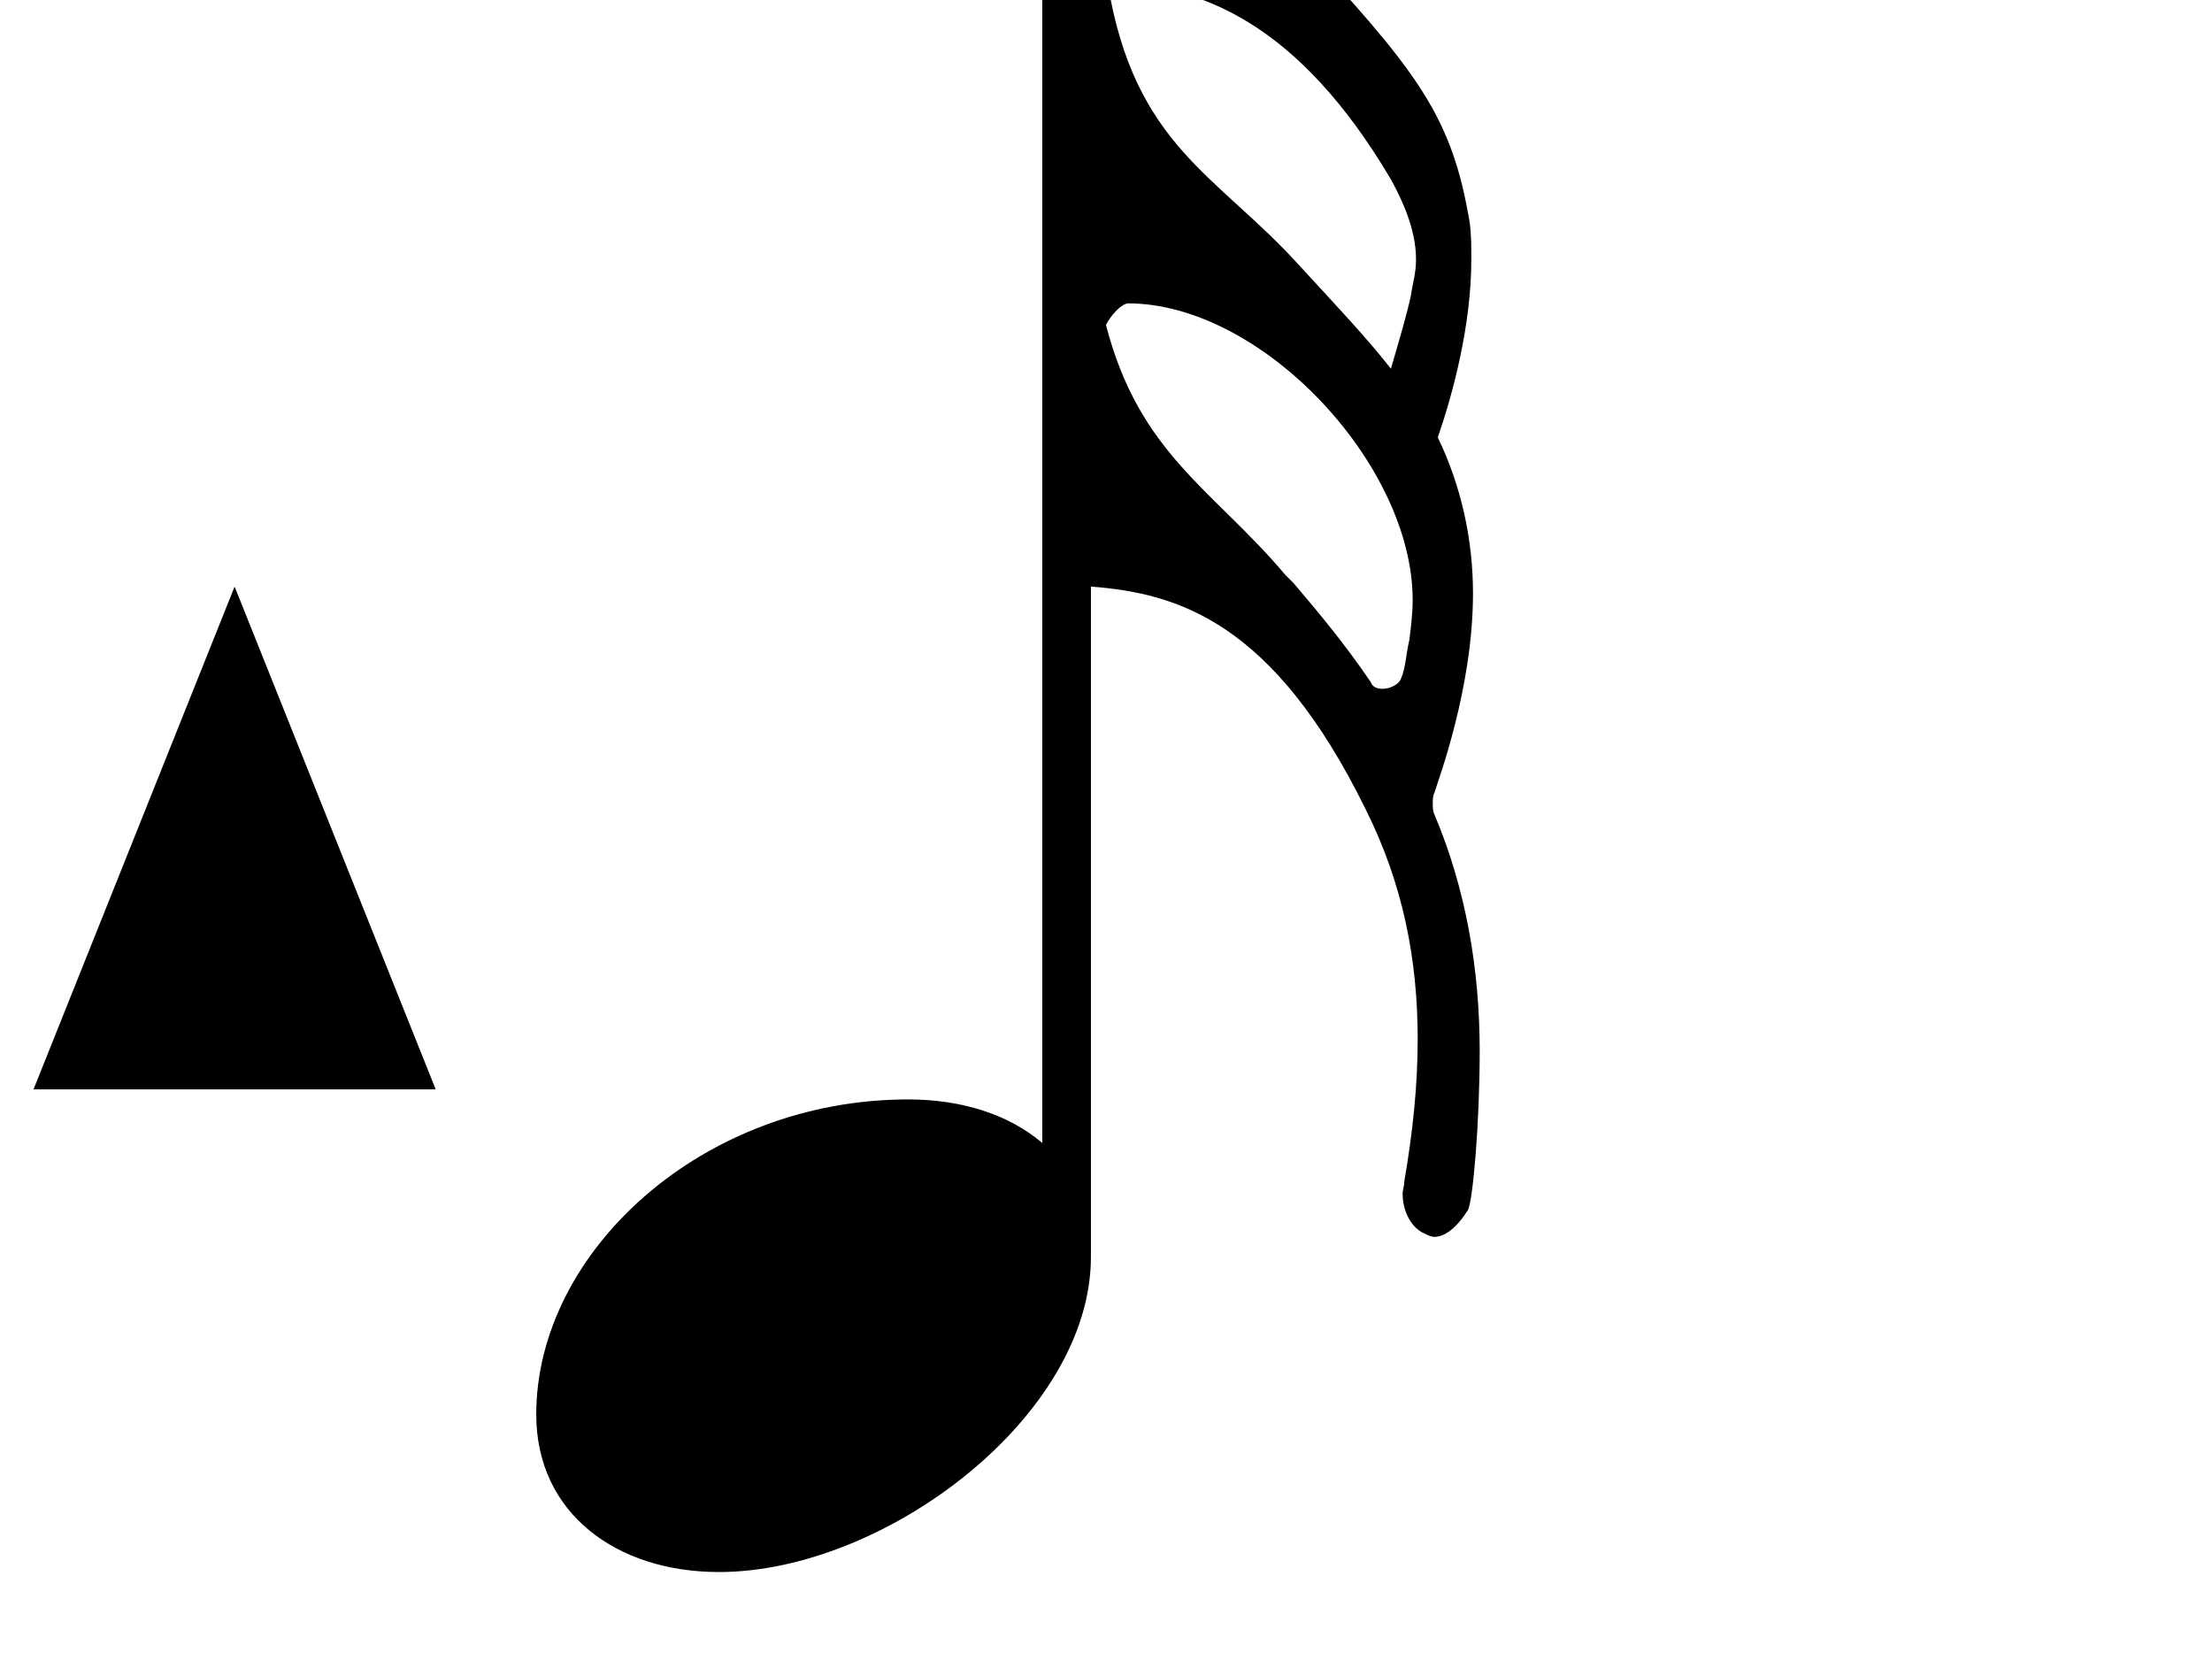
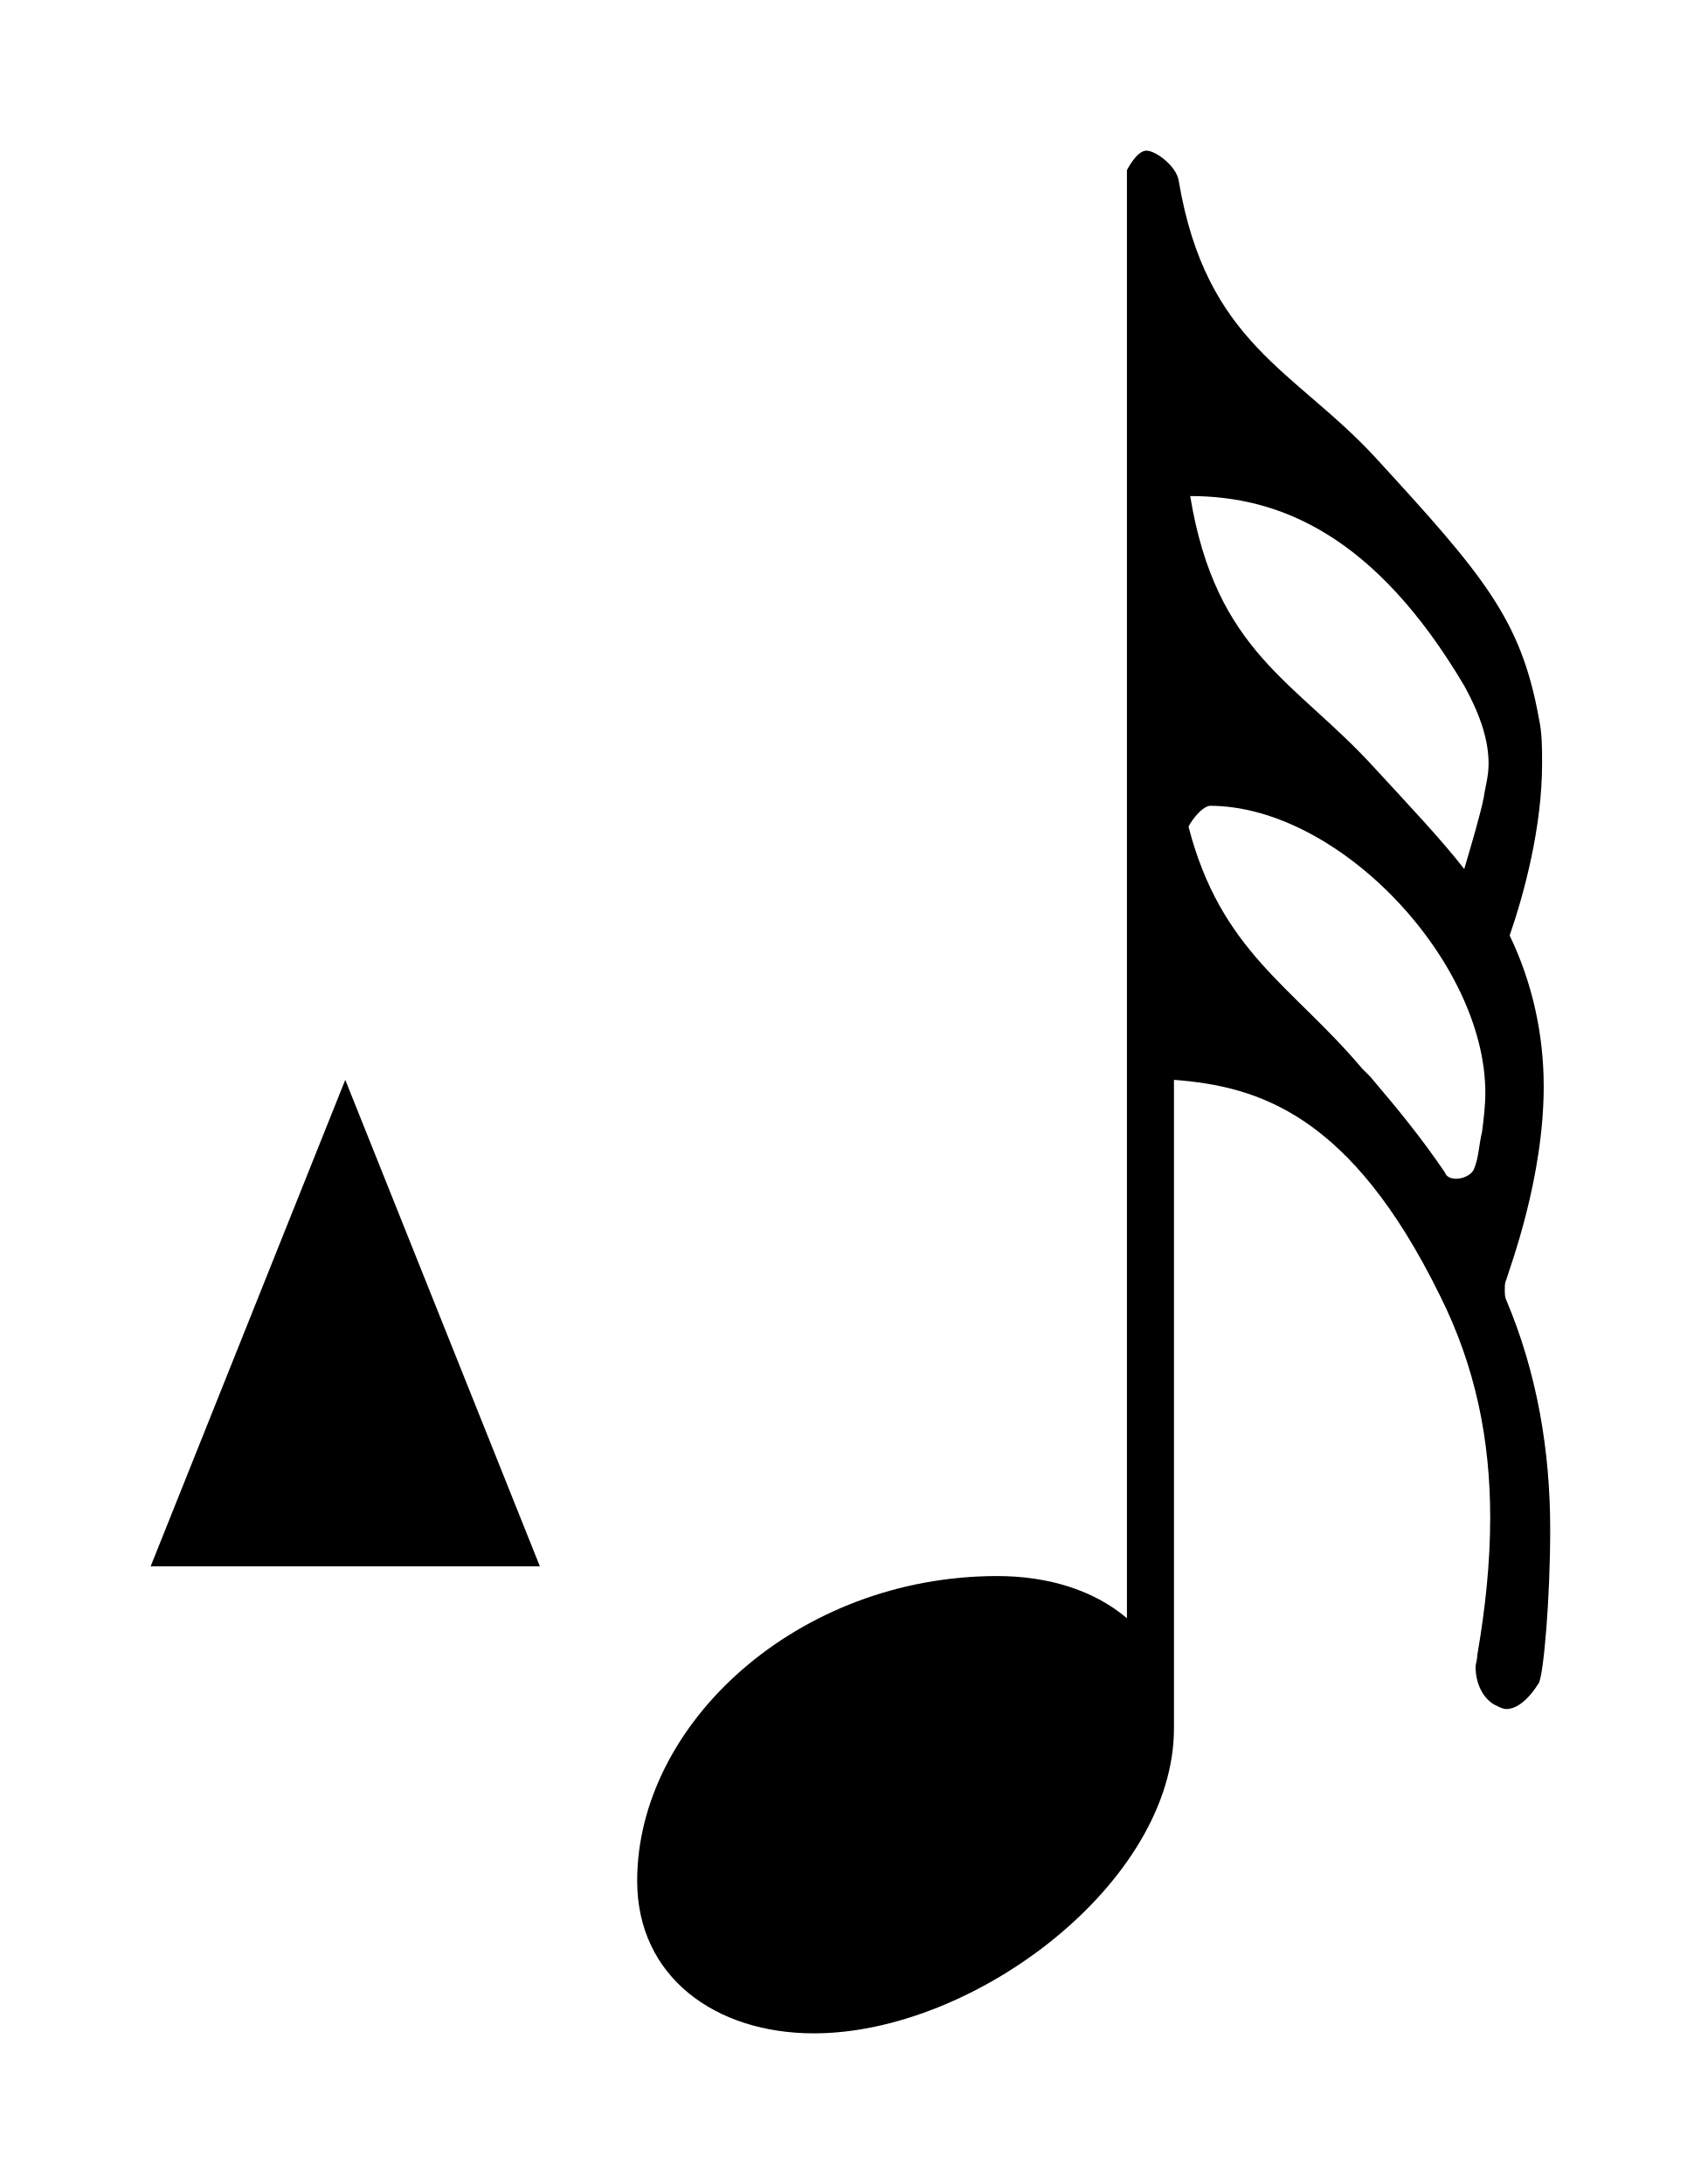
- <svg xmlns="http://www.w3.org/2000/svg" viewBox="0 0 1320 1000">
+ <svg xmlns="http://www.w3.org/2000/svg" viewBox="-72.9 -315.9 1048.8 1346.8" width="1048.8" height="1346.8">
  <g>
    <path d="M20,650 L140,350 L260,650 Z" fill="black" />
  </g>
  <g transform="translate(320,0)">
    <g transform="translate(0,800) scale(1,-1)">
      <path glyph-name="note32ndUp" d="M536 314c19 -45 27 -93 27 -141c0 -43 -4 -89 -7 -95c-7 -11 -14 -16 -20 -16c-2 0 -4 1 -6 2c-7 3 -13 12 -13 24c0 2 1 4 1 7c5 29 8 57 8 85c0 48 -9 93 -31 137c-55 112 -112 129 -164 133v-400c0 -95 -123 -188 -222 -188c-61 0 -109 35 -109 94 c0 97 99 188 222 188c32 0 60 -9 80 -26v893s6 12 12 12s19 -10 20 -19c17 -100 71 -116 121 -170c67 -73 90 -100 101 -161c2 -9 2 -18 2 -28c0 -39 -11 -80 -20 -106c14 -29 21 -61 21 -93c0 -57 -21 -112 -23 -119c-1 -2 -1 -4 -1 -6c0 -3 0 -5 1 -7zM522 624 c1 7 3 13 3 21c0 13 -4 28 -15 48c-55 93 -114 117 -169 117c16 -97 65 -114 114 -168c23 -25 41 -44 55 -62c5 17 10 34 12 44zM521 418c1 8 2 16 2 24c0 81 -90 177 -170 177c-6 -1 -13 -12 -13 -13c20 -77 64 -98 107 -149l5 -5c17 -20 31 -37 46 -59c1 -3 4 -4 7 -4 c5 0 10 3 11 6c3 7 3 15 5 23z" />
    </g>
  </g>
</svg>
